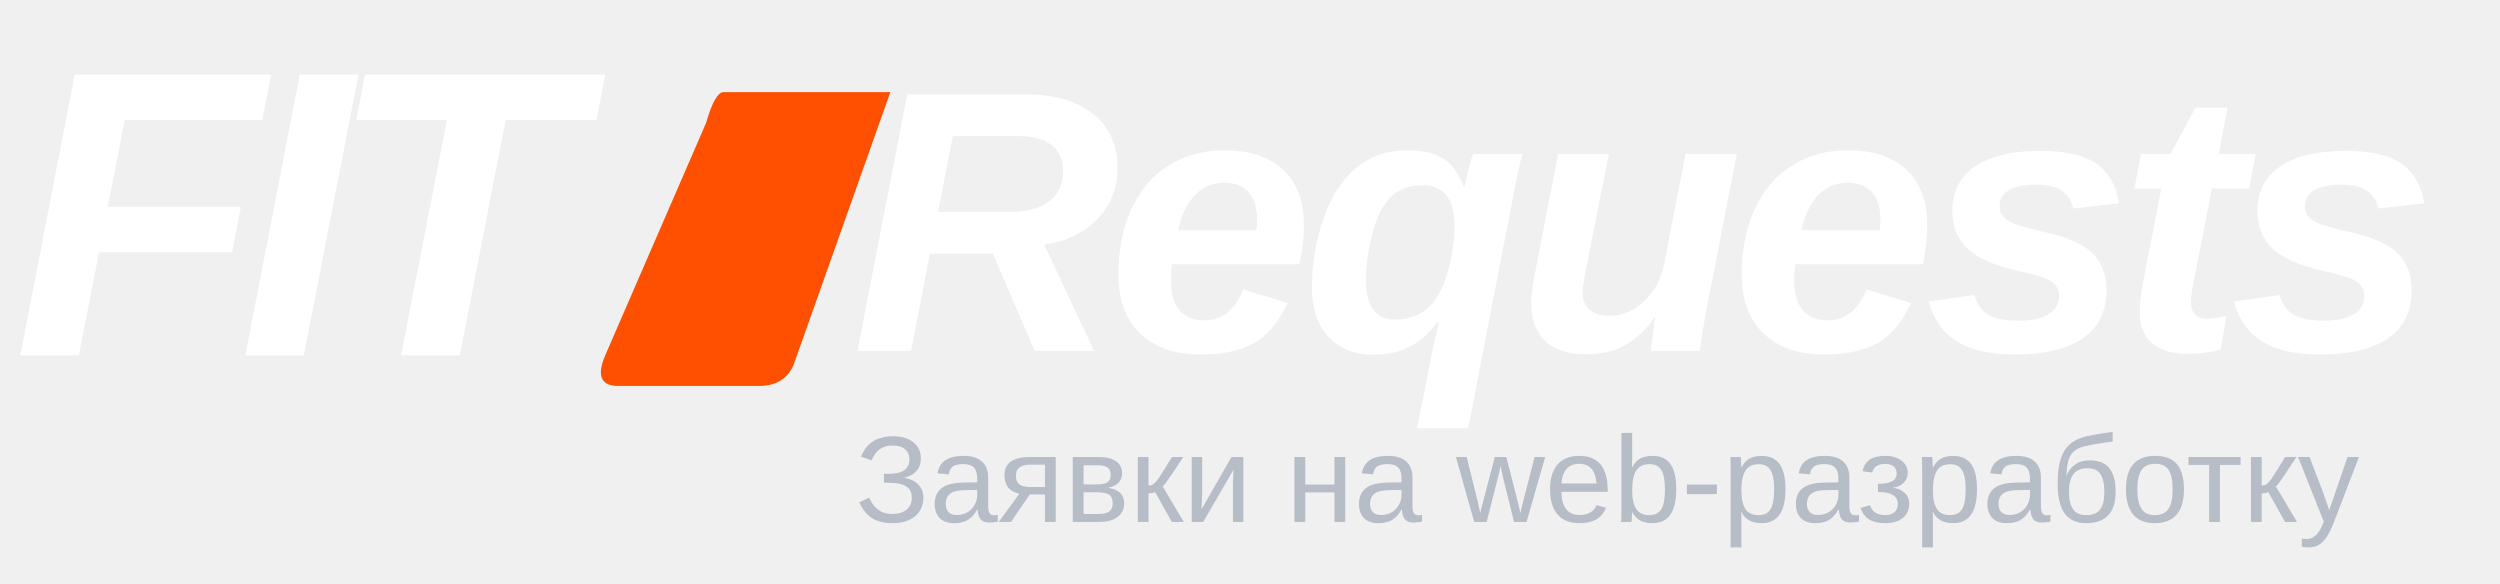
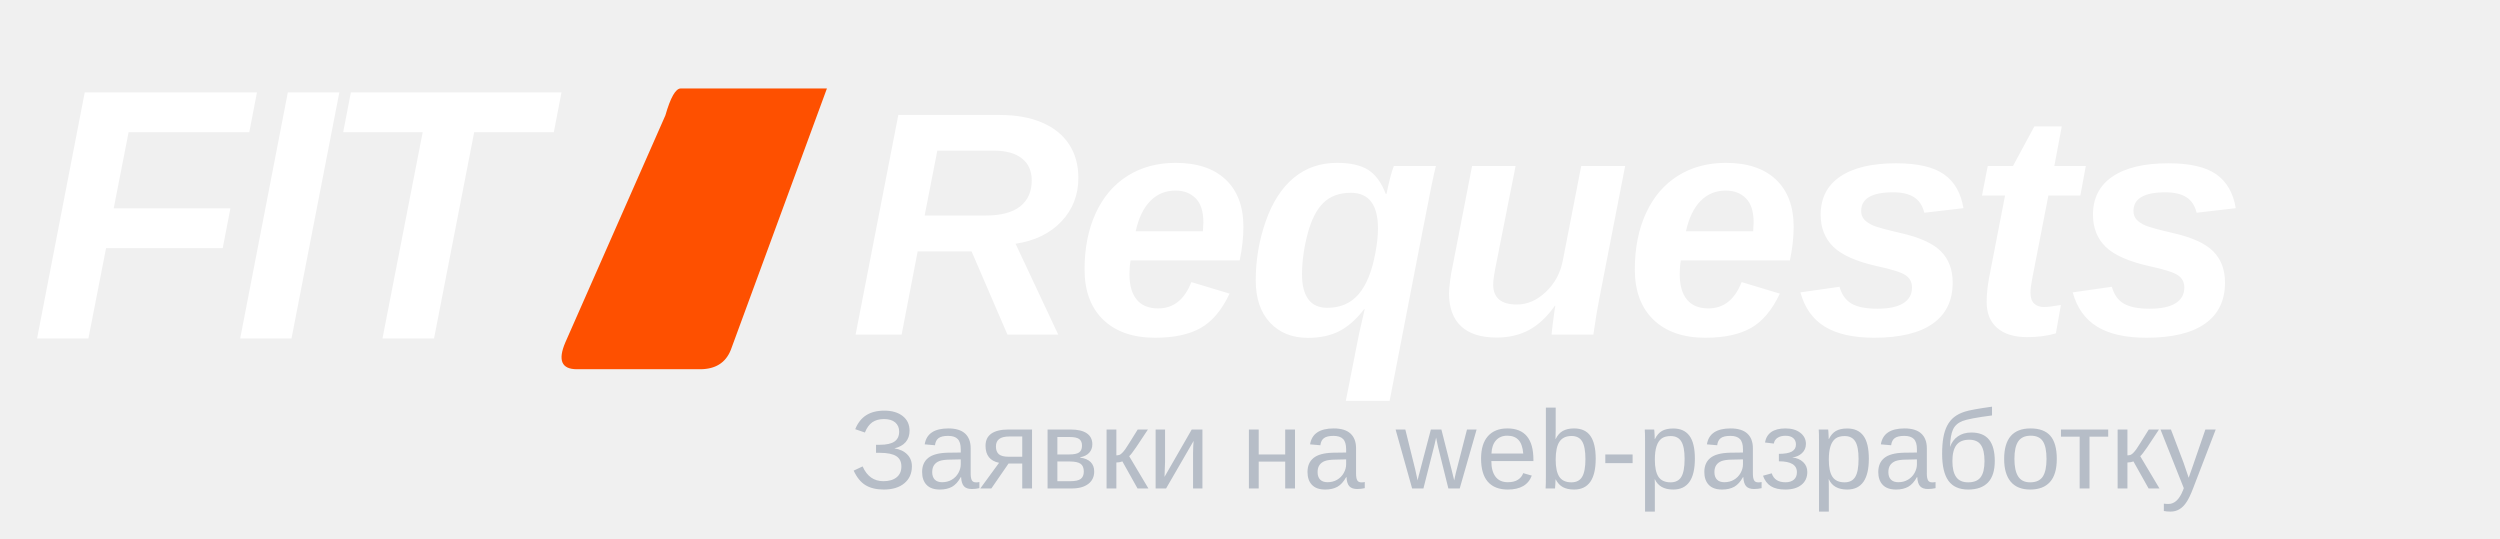
- <svg xmlns="http://www.w3.org/2000/svg" width="570" height="133" viewBox="0 0 570 133" role="img" aria-label="FIT Requests — Заявки на web-разработку">
+ <svg xmlns="http://www.w3.org/2000/svg" width="650" height="140" viewBox="0 0 650 140" role="img" aria-label="FIT Requests — Заявки на web-разработку">
  <g fill="#FFFFFF" font-family="Arial,Helvetica,sans-serif" font-weight="900" font-style="italic">
-     <text x="3" y="81" font-size="93" letter-spacing="-5.5">FIT</text>
-     <text x="194" y="80" font-size="85" letter-spacing="-3">Requests</text>
+     <text x="8" y="88" font-size="93" letter-spacing="-4">FIT</text>
+     <text x="221" y="87" font-size="83" letter-spacing="-1.5">Requests</text>
  </g>
-   <path fill="#FE5000" d="M165 21H203L181 83Q179 88 173 88H141Q135 88 138 81L161 28Q163 21 165 21Z" />
-   <text x="195" y="119" font-family="Arial,Helvetica,sans-serif" font-size="28" font-weight="500" fill="#B6BDC7">Заявки на web-разработку</text>
+   <path fill="#FE5000" d="M177 23H215L190 91Q188 96 182 96H150Q144 96 147 89L173 30Q175 23 177 23Z" />
+   <text x="221" y="127" font-family="Arial,Helvetica,sans-serif" font-size="29" font-weight="500" fill="#B6BDC7">Заявки на web-разработку</text>
</svg>
